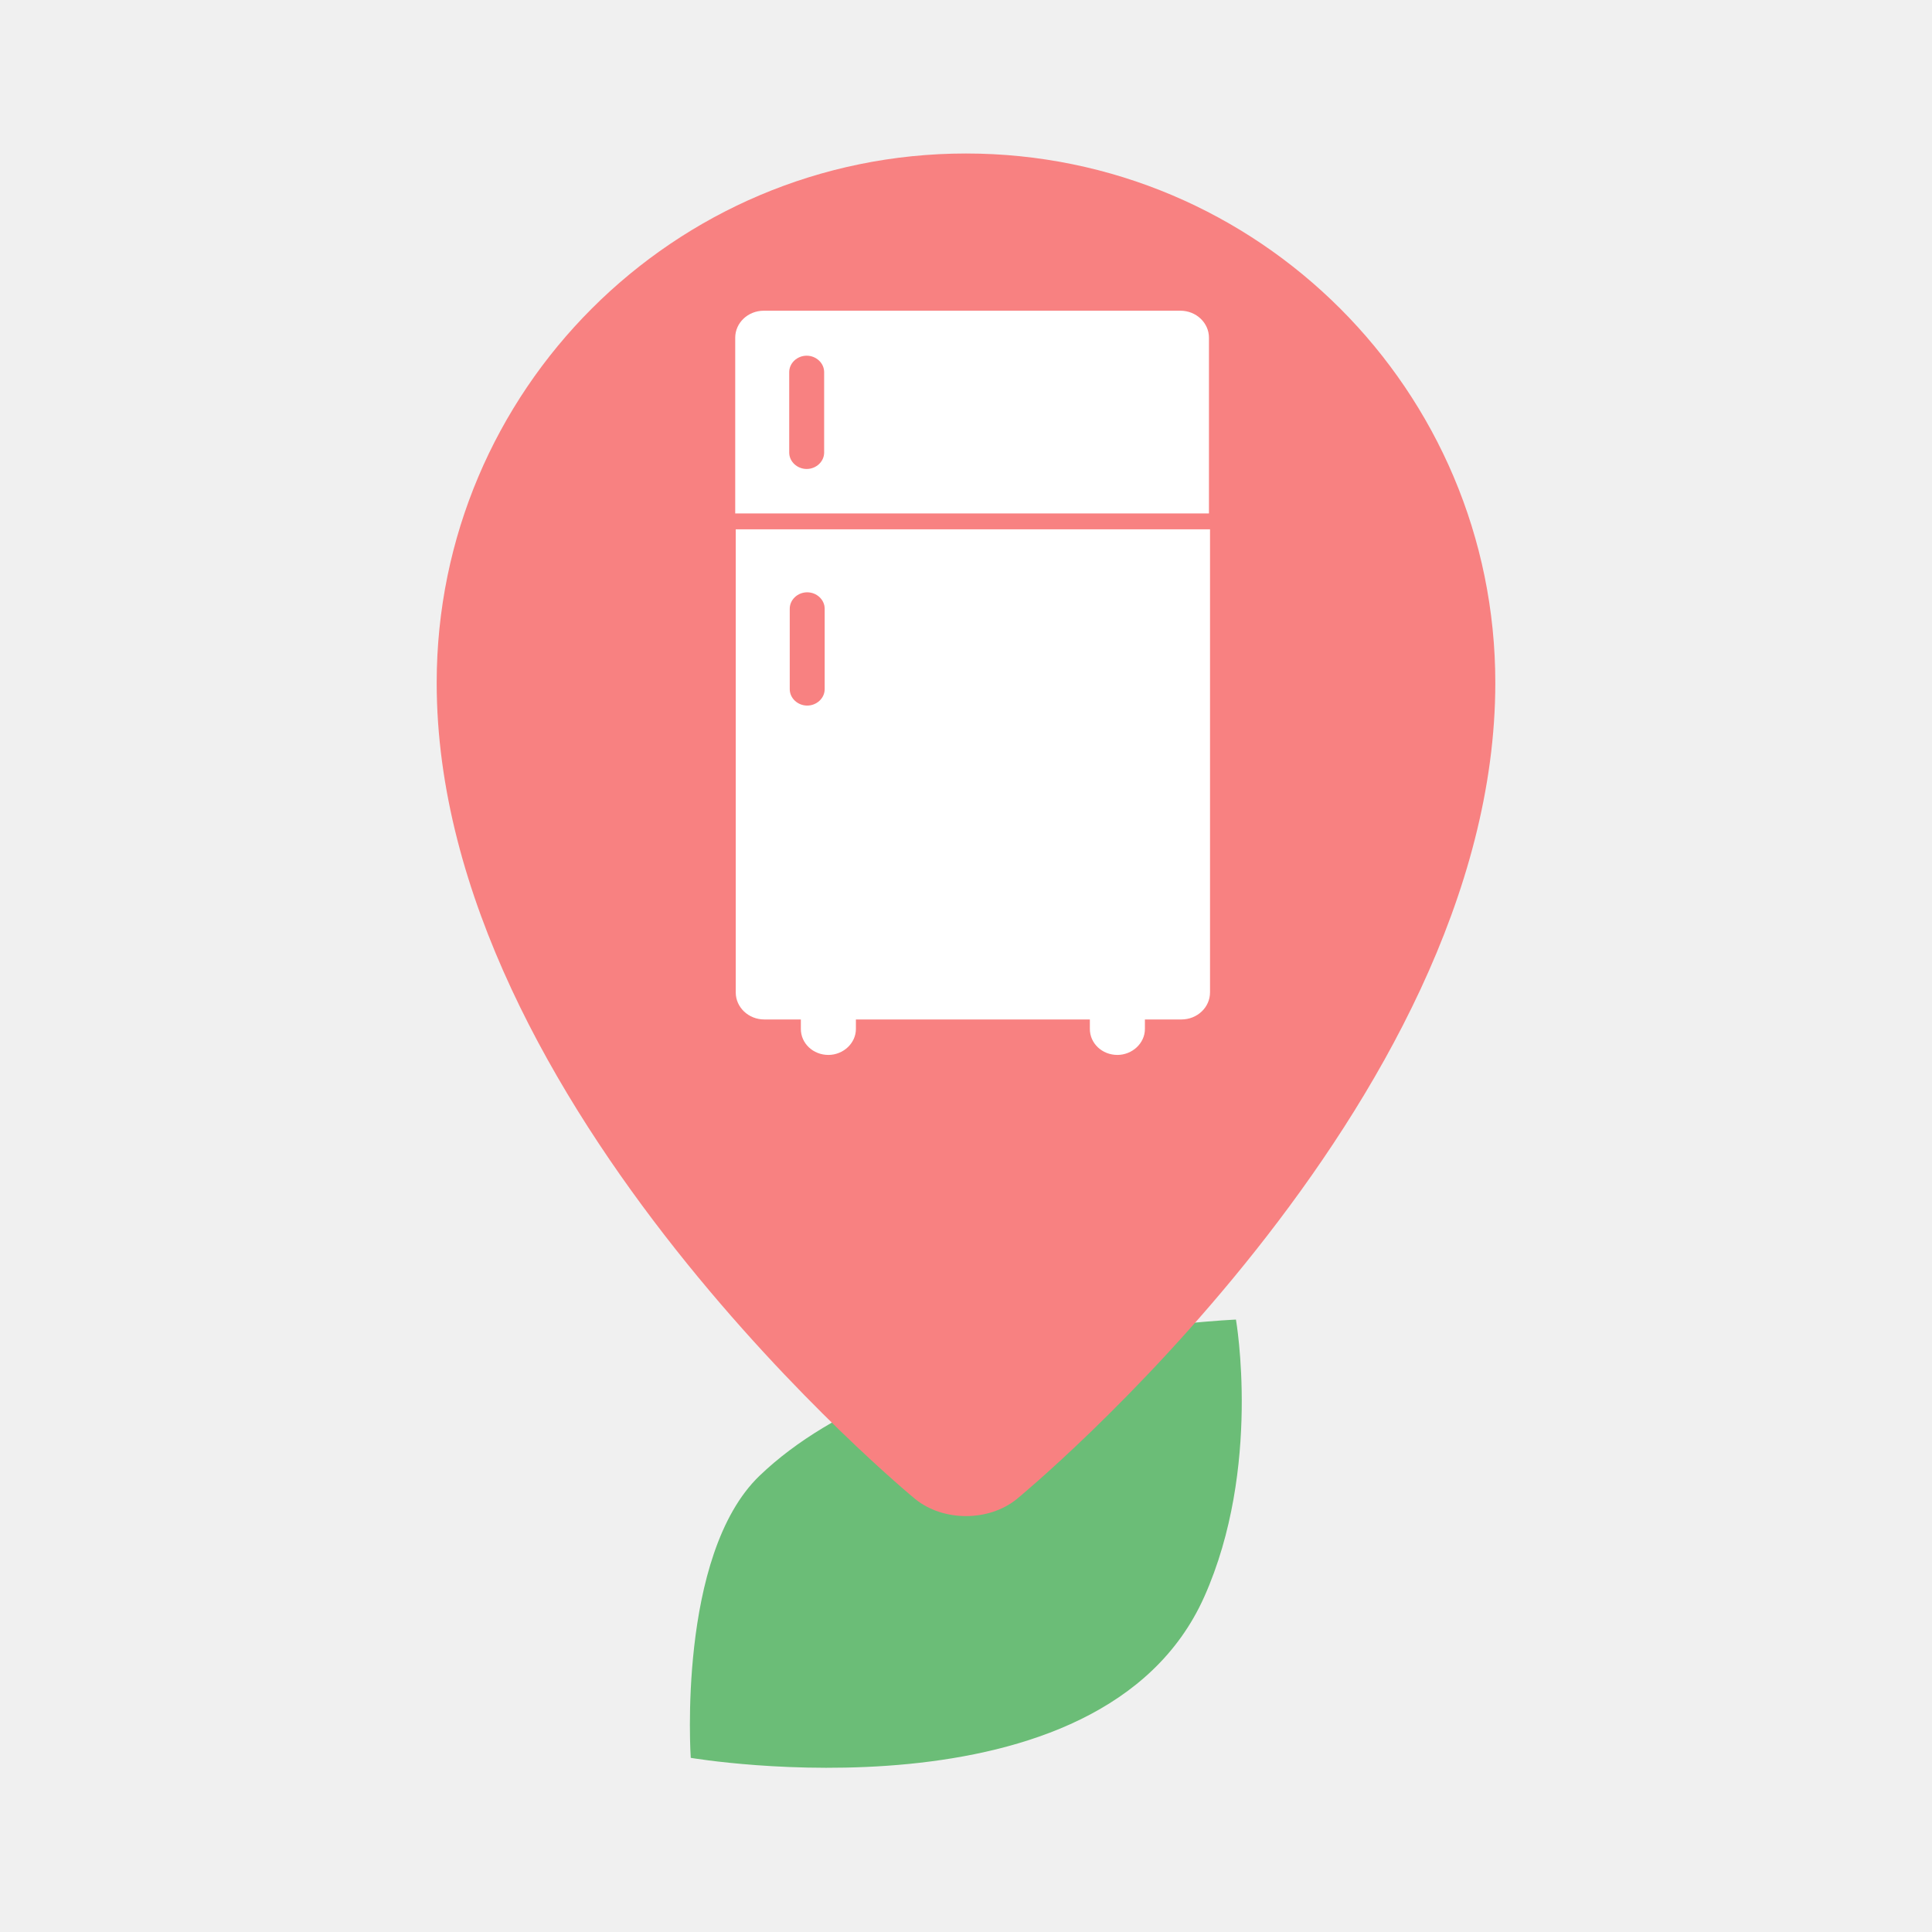
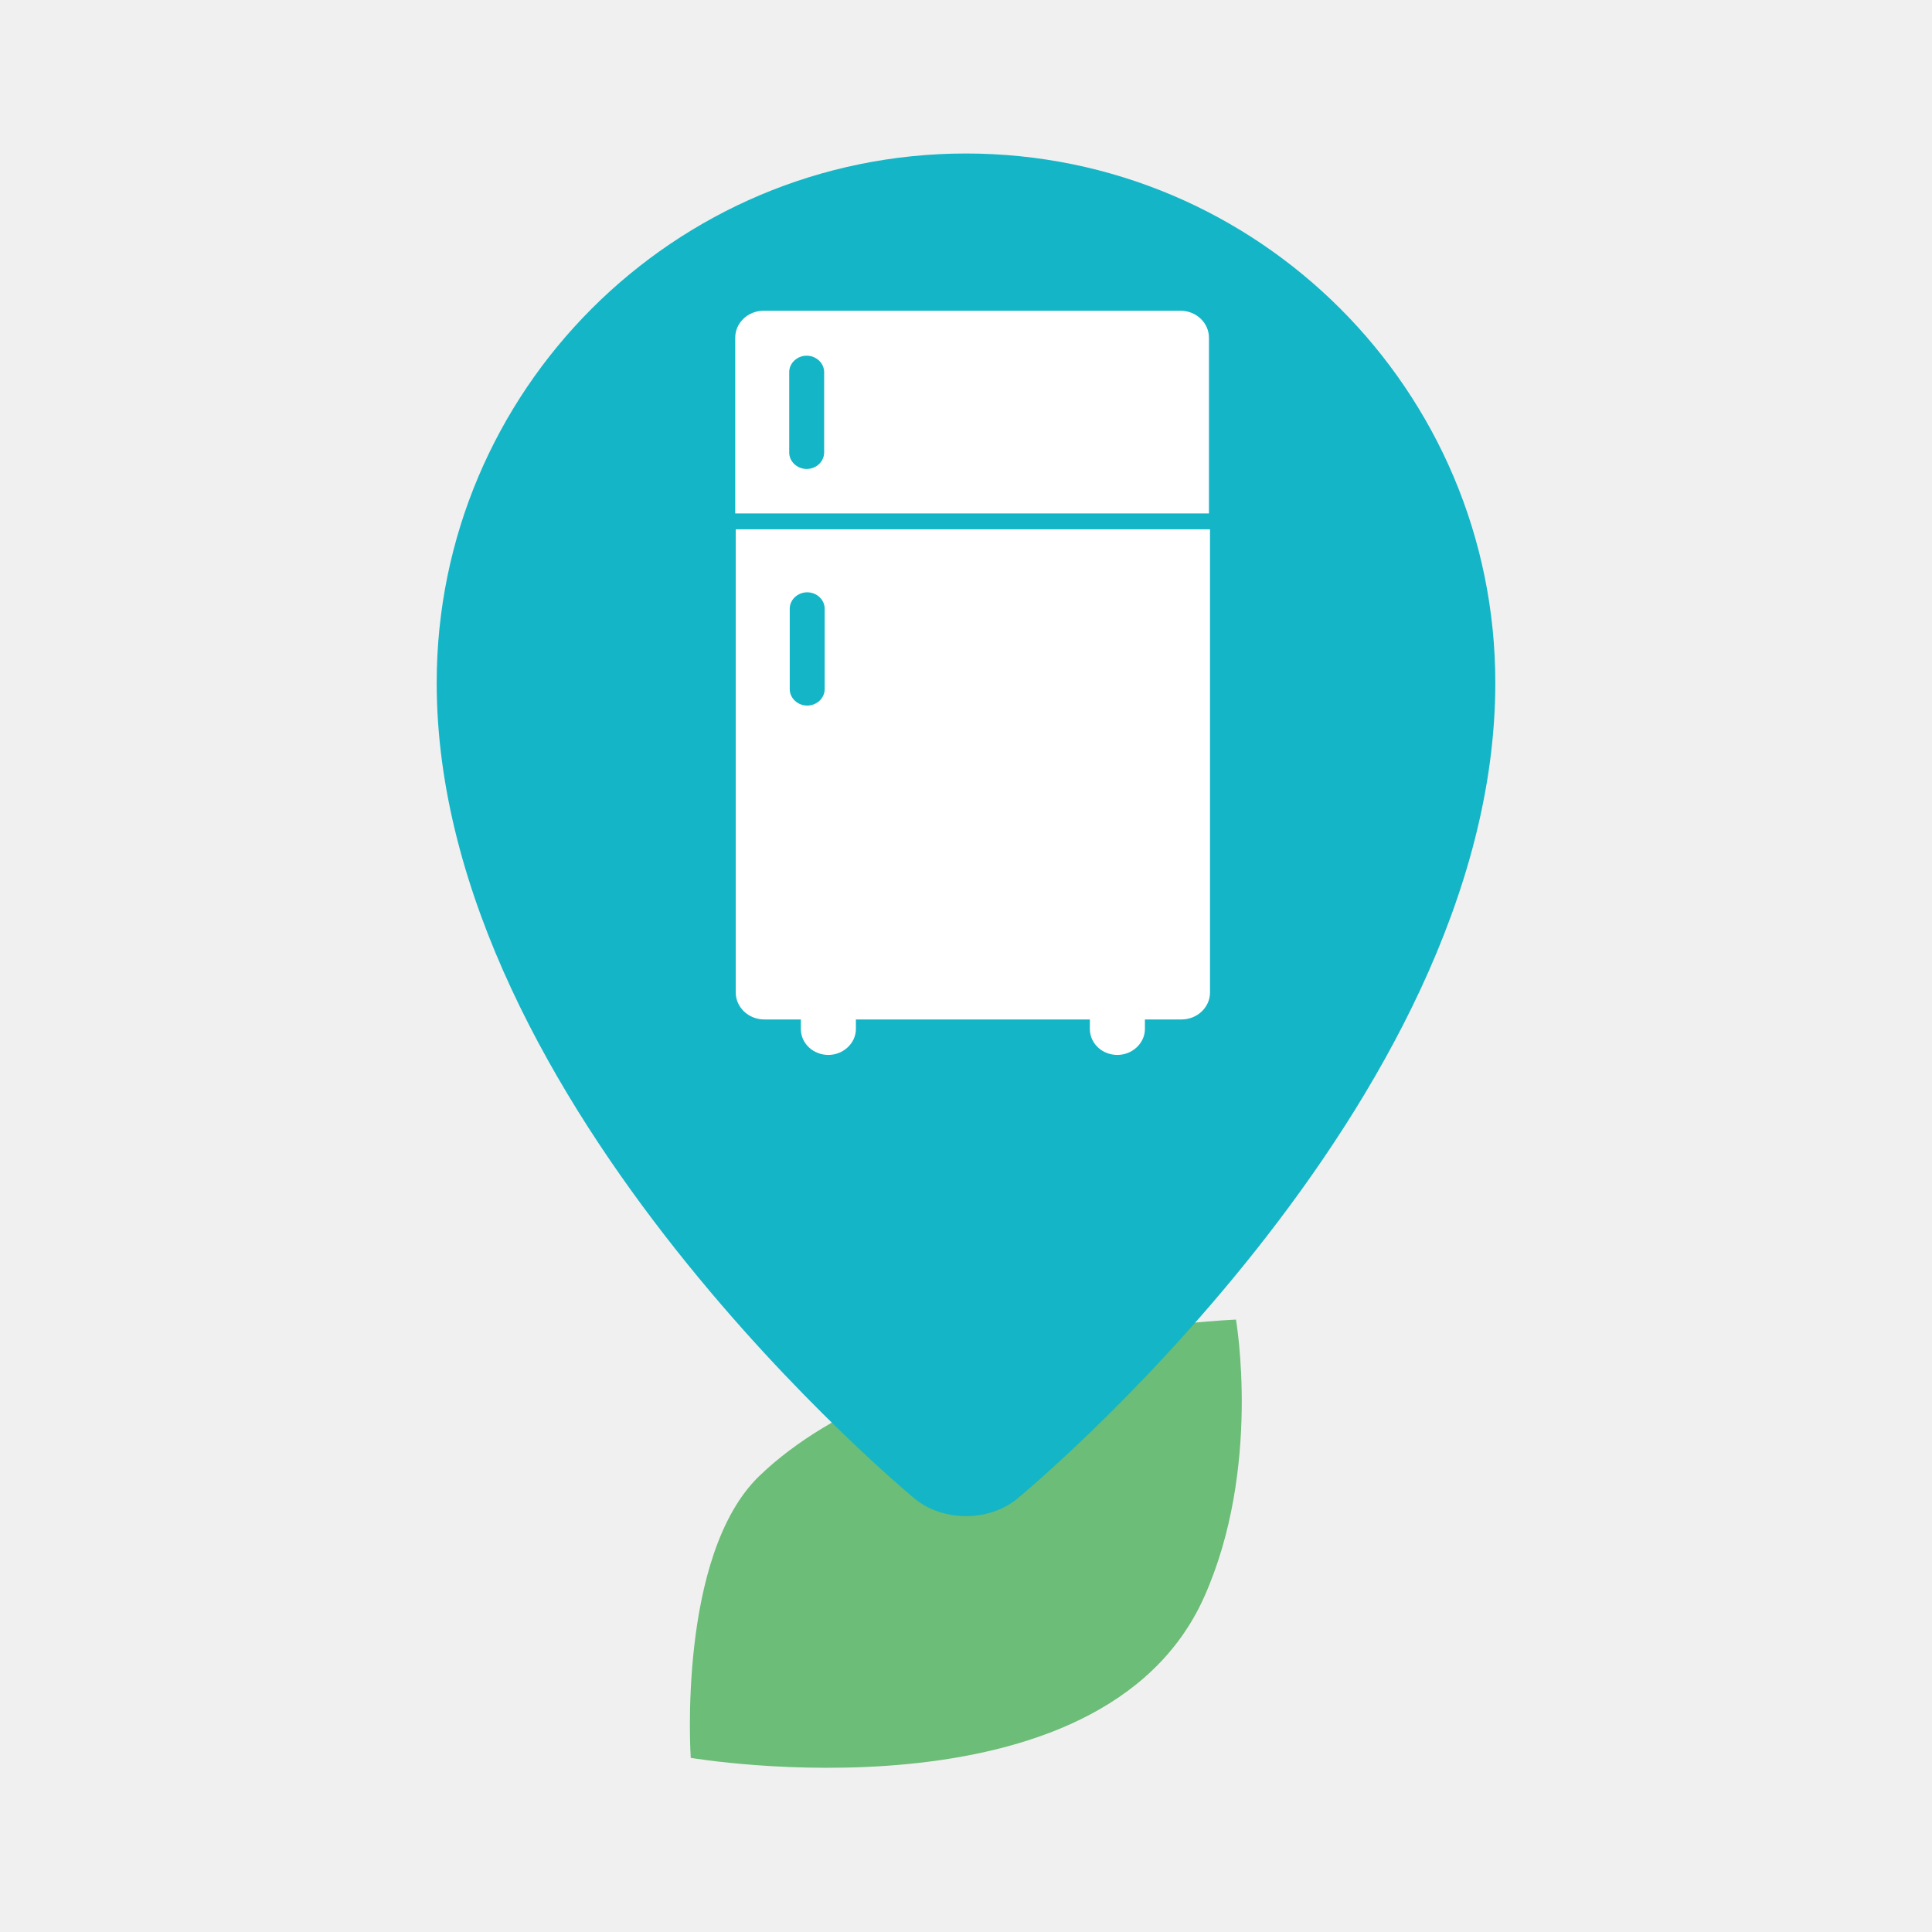
<svg xmlns="http://www.w3.org/2000/svg" version="1.1" id="圖層_1" x="0px" y="0px" viewBox="0 0 365 365" style="enable-background:new 0 0 365 365;" xml:space="preserve">
  <style type="text/css">
	.st0{fill:#6BBD77;}
	.st1{fill:none;stroke:#FFFFFF;stroke-width:15.928;stroke-miterlimit:10;}
	.st2{fill:none;stroke:#FFFFFF;stroke-width:15.712;stroke-miterlimit:10;}
	.st3{fill:#6FC076;}
	.st4{fill:#B4DBAF;}
	.st5{fill:#73C16F;}
	.st6{fill:#F27F98;}
	.st7{fill:#F77E9C;}
	.st8{fill:#FFFFFF;}
	.st9{fill:#4DE680;}
	.st10{fill:#4695FC;}
	.st11{fill:#FF976A;}
- 	.st12{fill:#F88181;}
+ 	.st12{fill:#14b5c7;}
</style>
  <g>
    <path class="st0" d="M233.5,249.3c0,0-61.9,2.5-90,29.5c-15.6,15-13,53.3-13,53.3s77.5,13.2,97-30.4   C238.4,277.3,233.5,249.3,233.5,249.3z" />
  </g>
  <g>
    <g>
      <path class="st12" d="M282.5,129c0,80.1-90.4,154.2-90.4,154.2c-5.3,4.3-13.9,4.3-19.2,0c0,0-90.4-74.2-90.4-154.2    c0-55.2,44.8-100,100-100S282.5,73.8,282.5,129z" />
    </g>
    <g>
      <path class="st8" d="M223,58.7h-78.7c-3,0-5.4,2.3-5.4,5.1V97h89.5V63.8C228.4,61,226,58.7,223,58.7z M155.7,85.5    c0,1.7-1.5,3.1-3.3,3.1s-3.3-1.4-3.3-3.1V70.3c0-1.7,1.5-3.1,3.3-3.1s3.3,1.4,3.3,3.1V85.5z" />
      <path class="st8" d="M139,187.5c0,2.8,2.4,5.1,5.4,5.1h6.9v1.8c0,2.7,2.3,4.9,5.2,4.9c2.8,0,5.2-2.2,5.2-4.9v-1.8h44.2v1.8    c0,2.7,2.3,4.9,5.2,4.9c2.8,0,5.2-2.2,5.2-4.9v-1.8h6.9c3,0,5.4-2.3,5.4-5.1V100H139V187.5z M149.2,115c0-1.7,1.5-3.1,3.3-3.1    s3.3,1.4,3.3,3.1v15.2c0,1.7-1.5,3.1-3.3,3.1s-3.3-1.4-3.3-3.1C149.2,130.2,149.2,115,149.2,115z" />
    </g>
  </g>
</svg>
